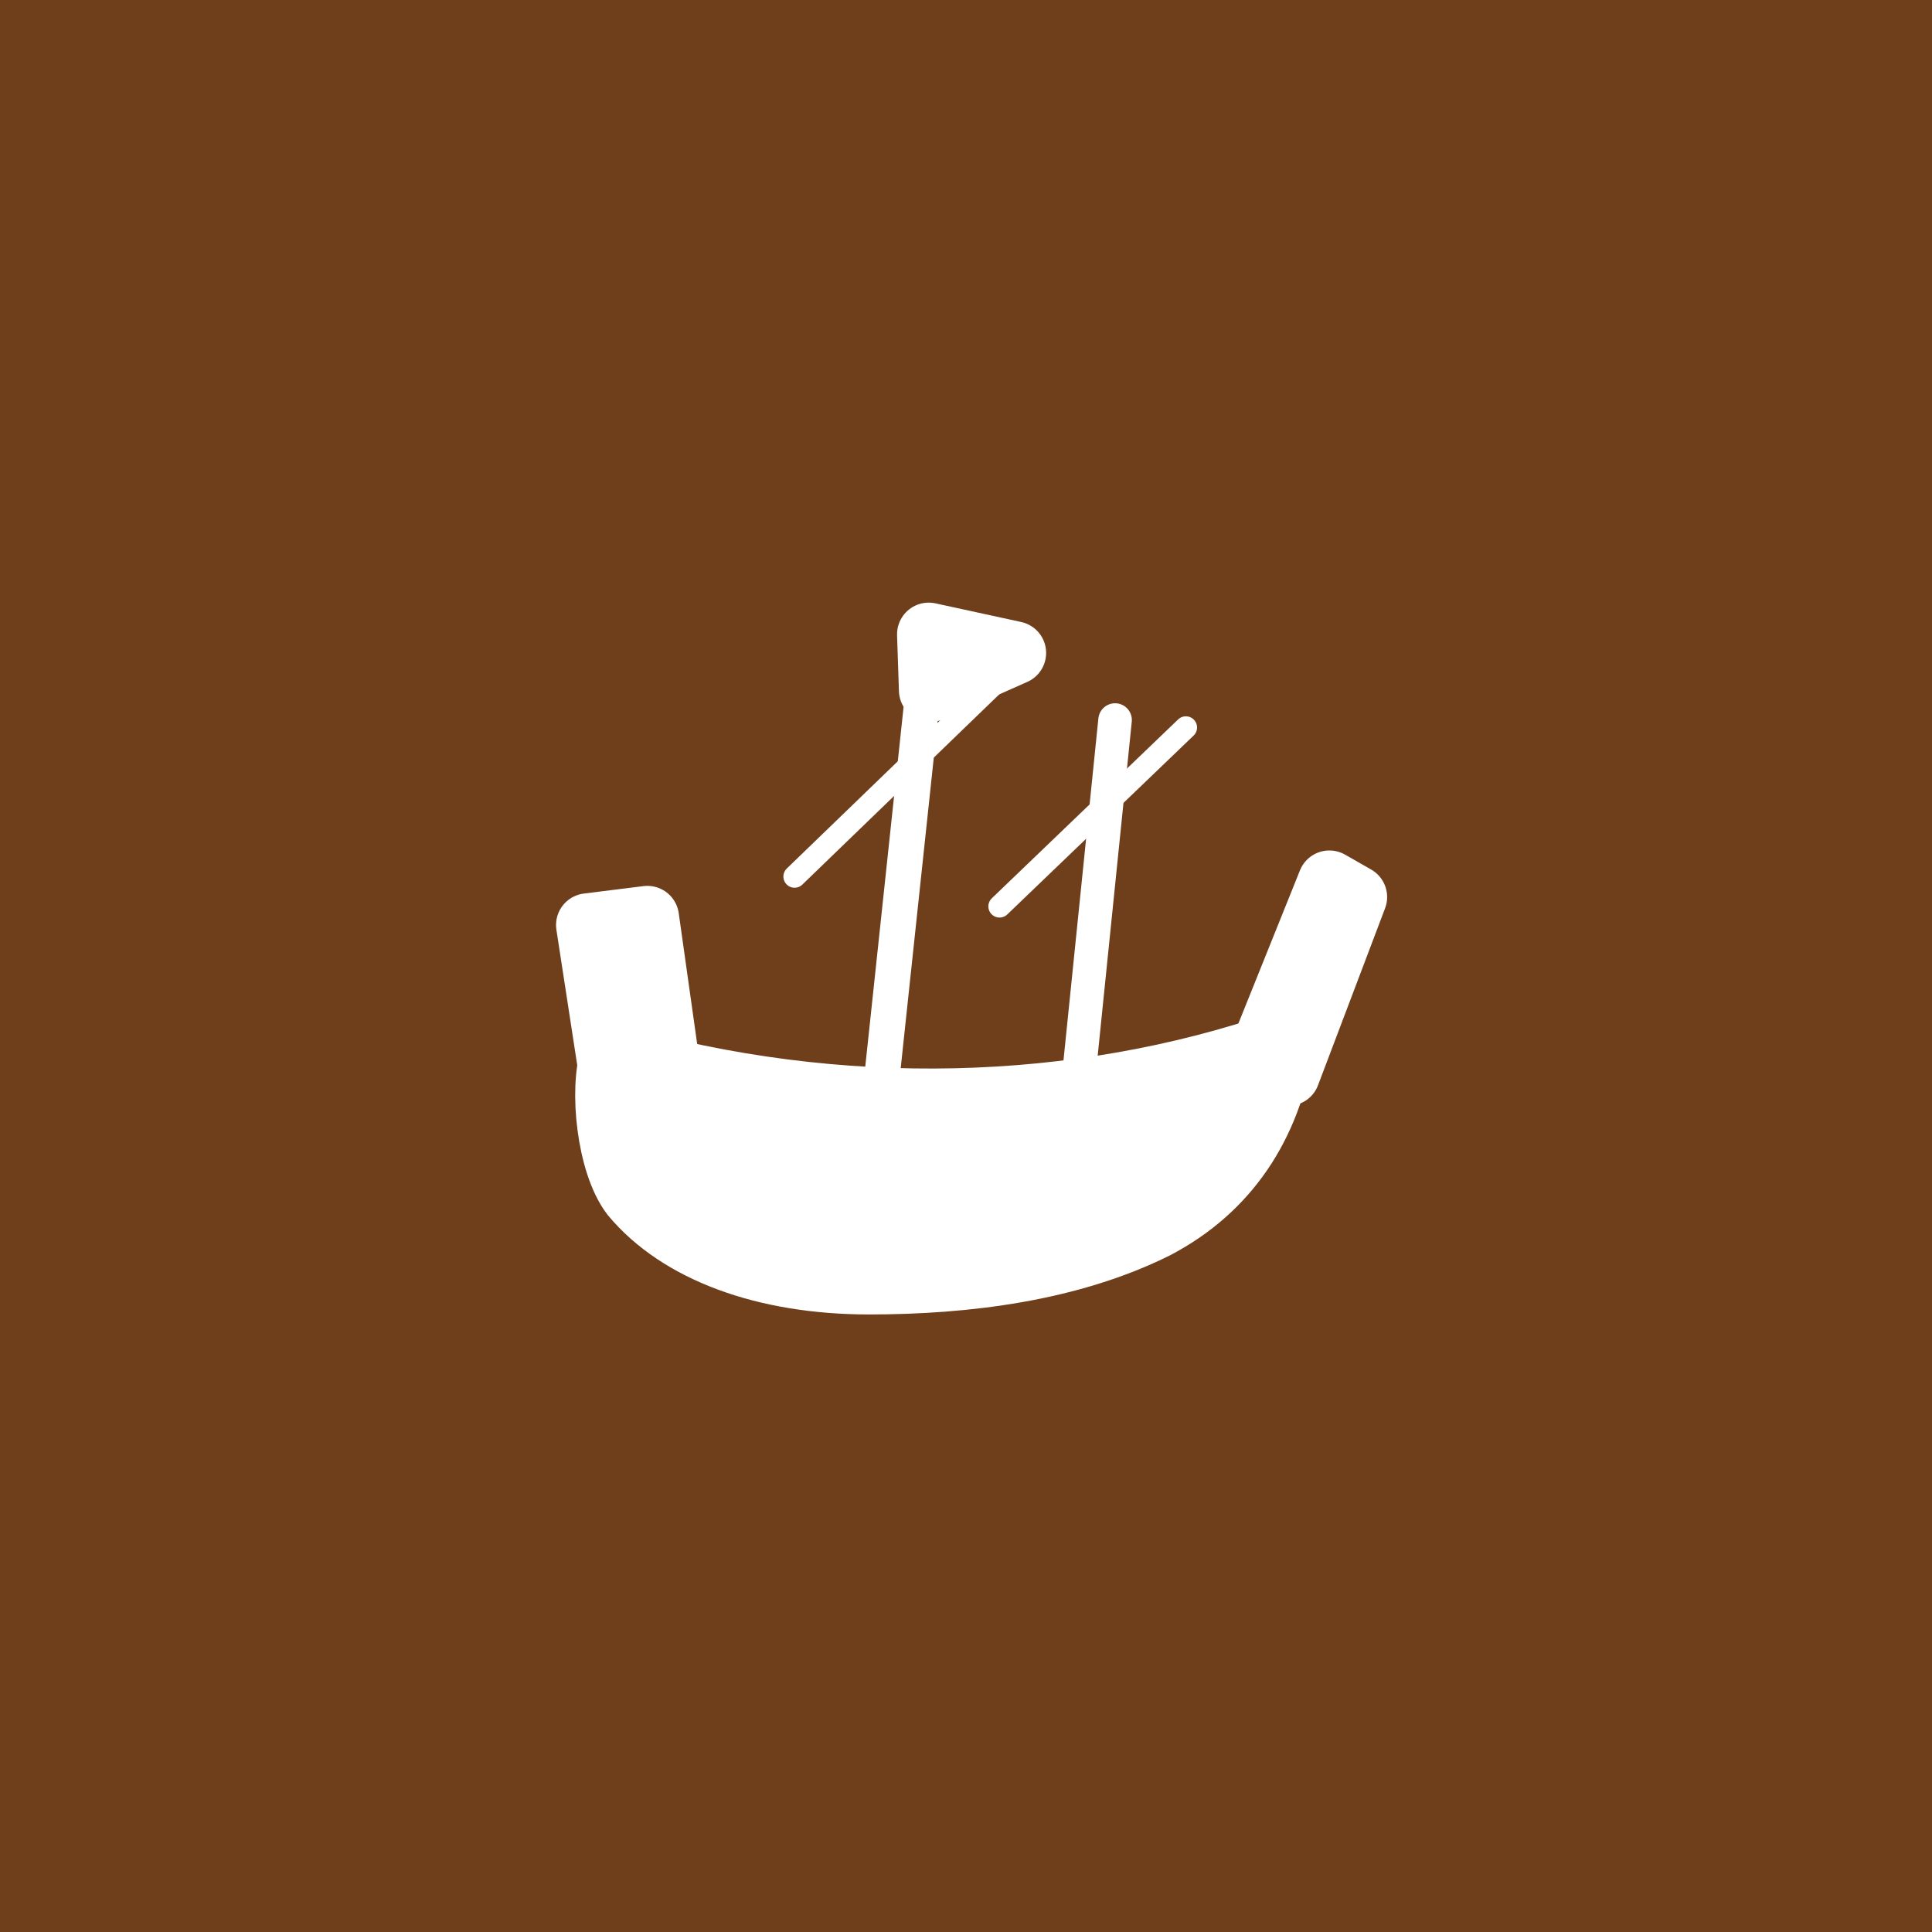
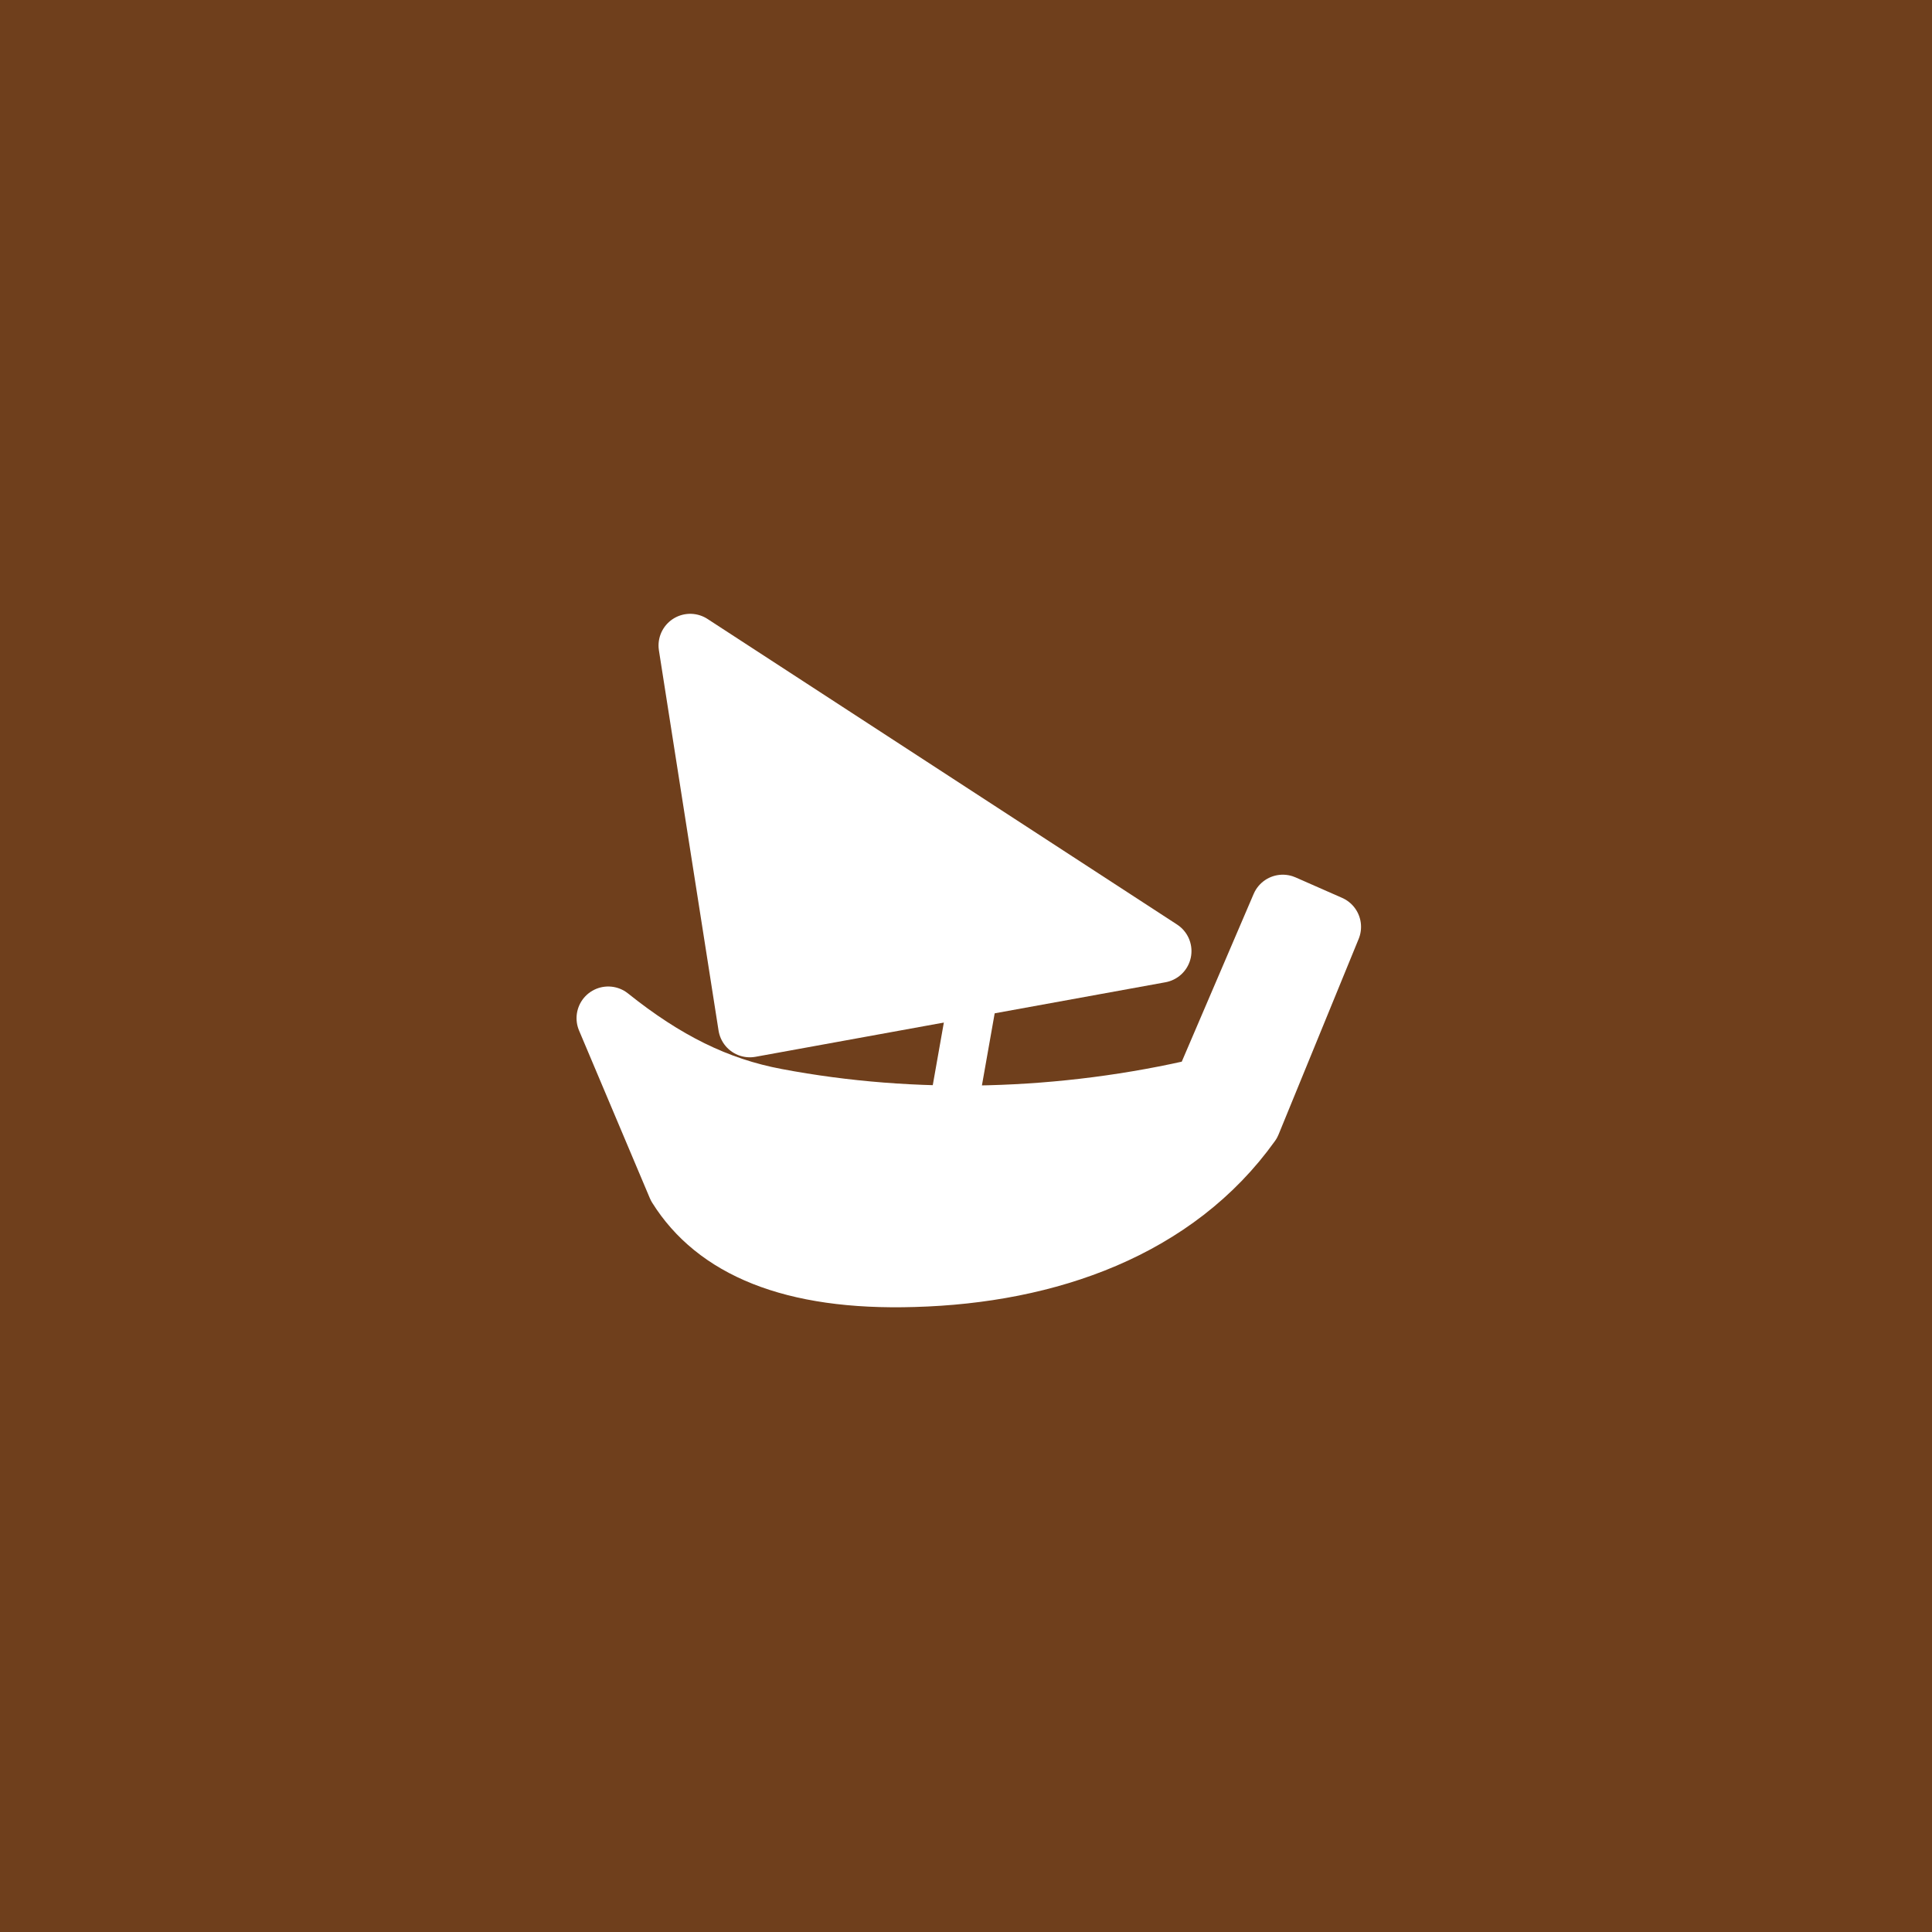
<svg xmlns="http://www.w3.org/2000/svg" width="1080" height="1080" viewBox="0 0 1080 1080" role="img">
  <rect width="1080" height="1080" fill="#6f3f1c" />
  <svg x="290.0" y="290.0" width="500" height="500" viewBox="0 0 24 24" fill="none" stroke="#ffffff" stroke-width="1.7" stroke-linecap="round" stroke-linejoin="round" color="#ffffff">
-     <path fill="none" stroke="currentColor" stroke-width="0.95" stroke-linecap="round" d="M9.7 15.4 11.0 3.2" />
-     <path fill="none" stroke="currentColor" stroke-width="0.9" stroke-linecap="round" d="M15.0 15.2 16.0 5.4" />
-     <path fill="none" stroke="currentColor" stroke-width="0.6" stroke-linecap="round" d="M7.4 9.6 13.3 3.9M12.9 10.4 17.9 5.6" />
-     <path fill="currentColor" d="M11.0 3.1 13.3 3.6 11.05 4.6Z" />
-     <path fill="currentColor" d="M2.45 14.8 1.85 10.9 3.45 10.7 4.0 14.6Z" />
-     <path fill="currentColor" d="M19.8 14.6 21.75 9.75 22.45 10.15 20.65 14.9Z" />
-     <path fill="currentColor" d="M2.5 14.4C8.6 16.15 15.0 15.95 20.5 14.05 20.15 16.3 19.0 18.0 17.1 19.0 14.8 20.15 12.0 20.5 9.4 20.5 6.6 20.5 4.3 19.65 3.05 18.15 2.4 17.3 2.2 15.3 2.5 14.4Z" />
+     <path fill="currentColor" d="M2.4 13.4C3.9 14.6 5.3 15.3 6.9 15.6 10.6 16.3 14.6 16.2 18.4 15.3L20.5 10.4 21.75 10.95 19.6 16.2C17.6 19 14.2 20.2 10.6 20.3 7.3 20.4 5.3 19.5 4.3 17.9Z" />
+     <path fill="none" stroke="currentColor" stroke-width="1.3" stroke-linecap="butt" d="M11.6 16.15 12.9 8.8" />
+     <path fill="none" stroke="currentColor" stroke-width="0.8" stroke-linecap="round" d="M4.6 3.4 17.2 11.6" />
+     <path fill="currentColor" d="M4.6 3.4 17.2 11.6 6.2 13.6Z" />
  </svg>
</svg>
